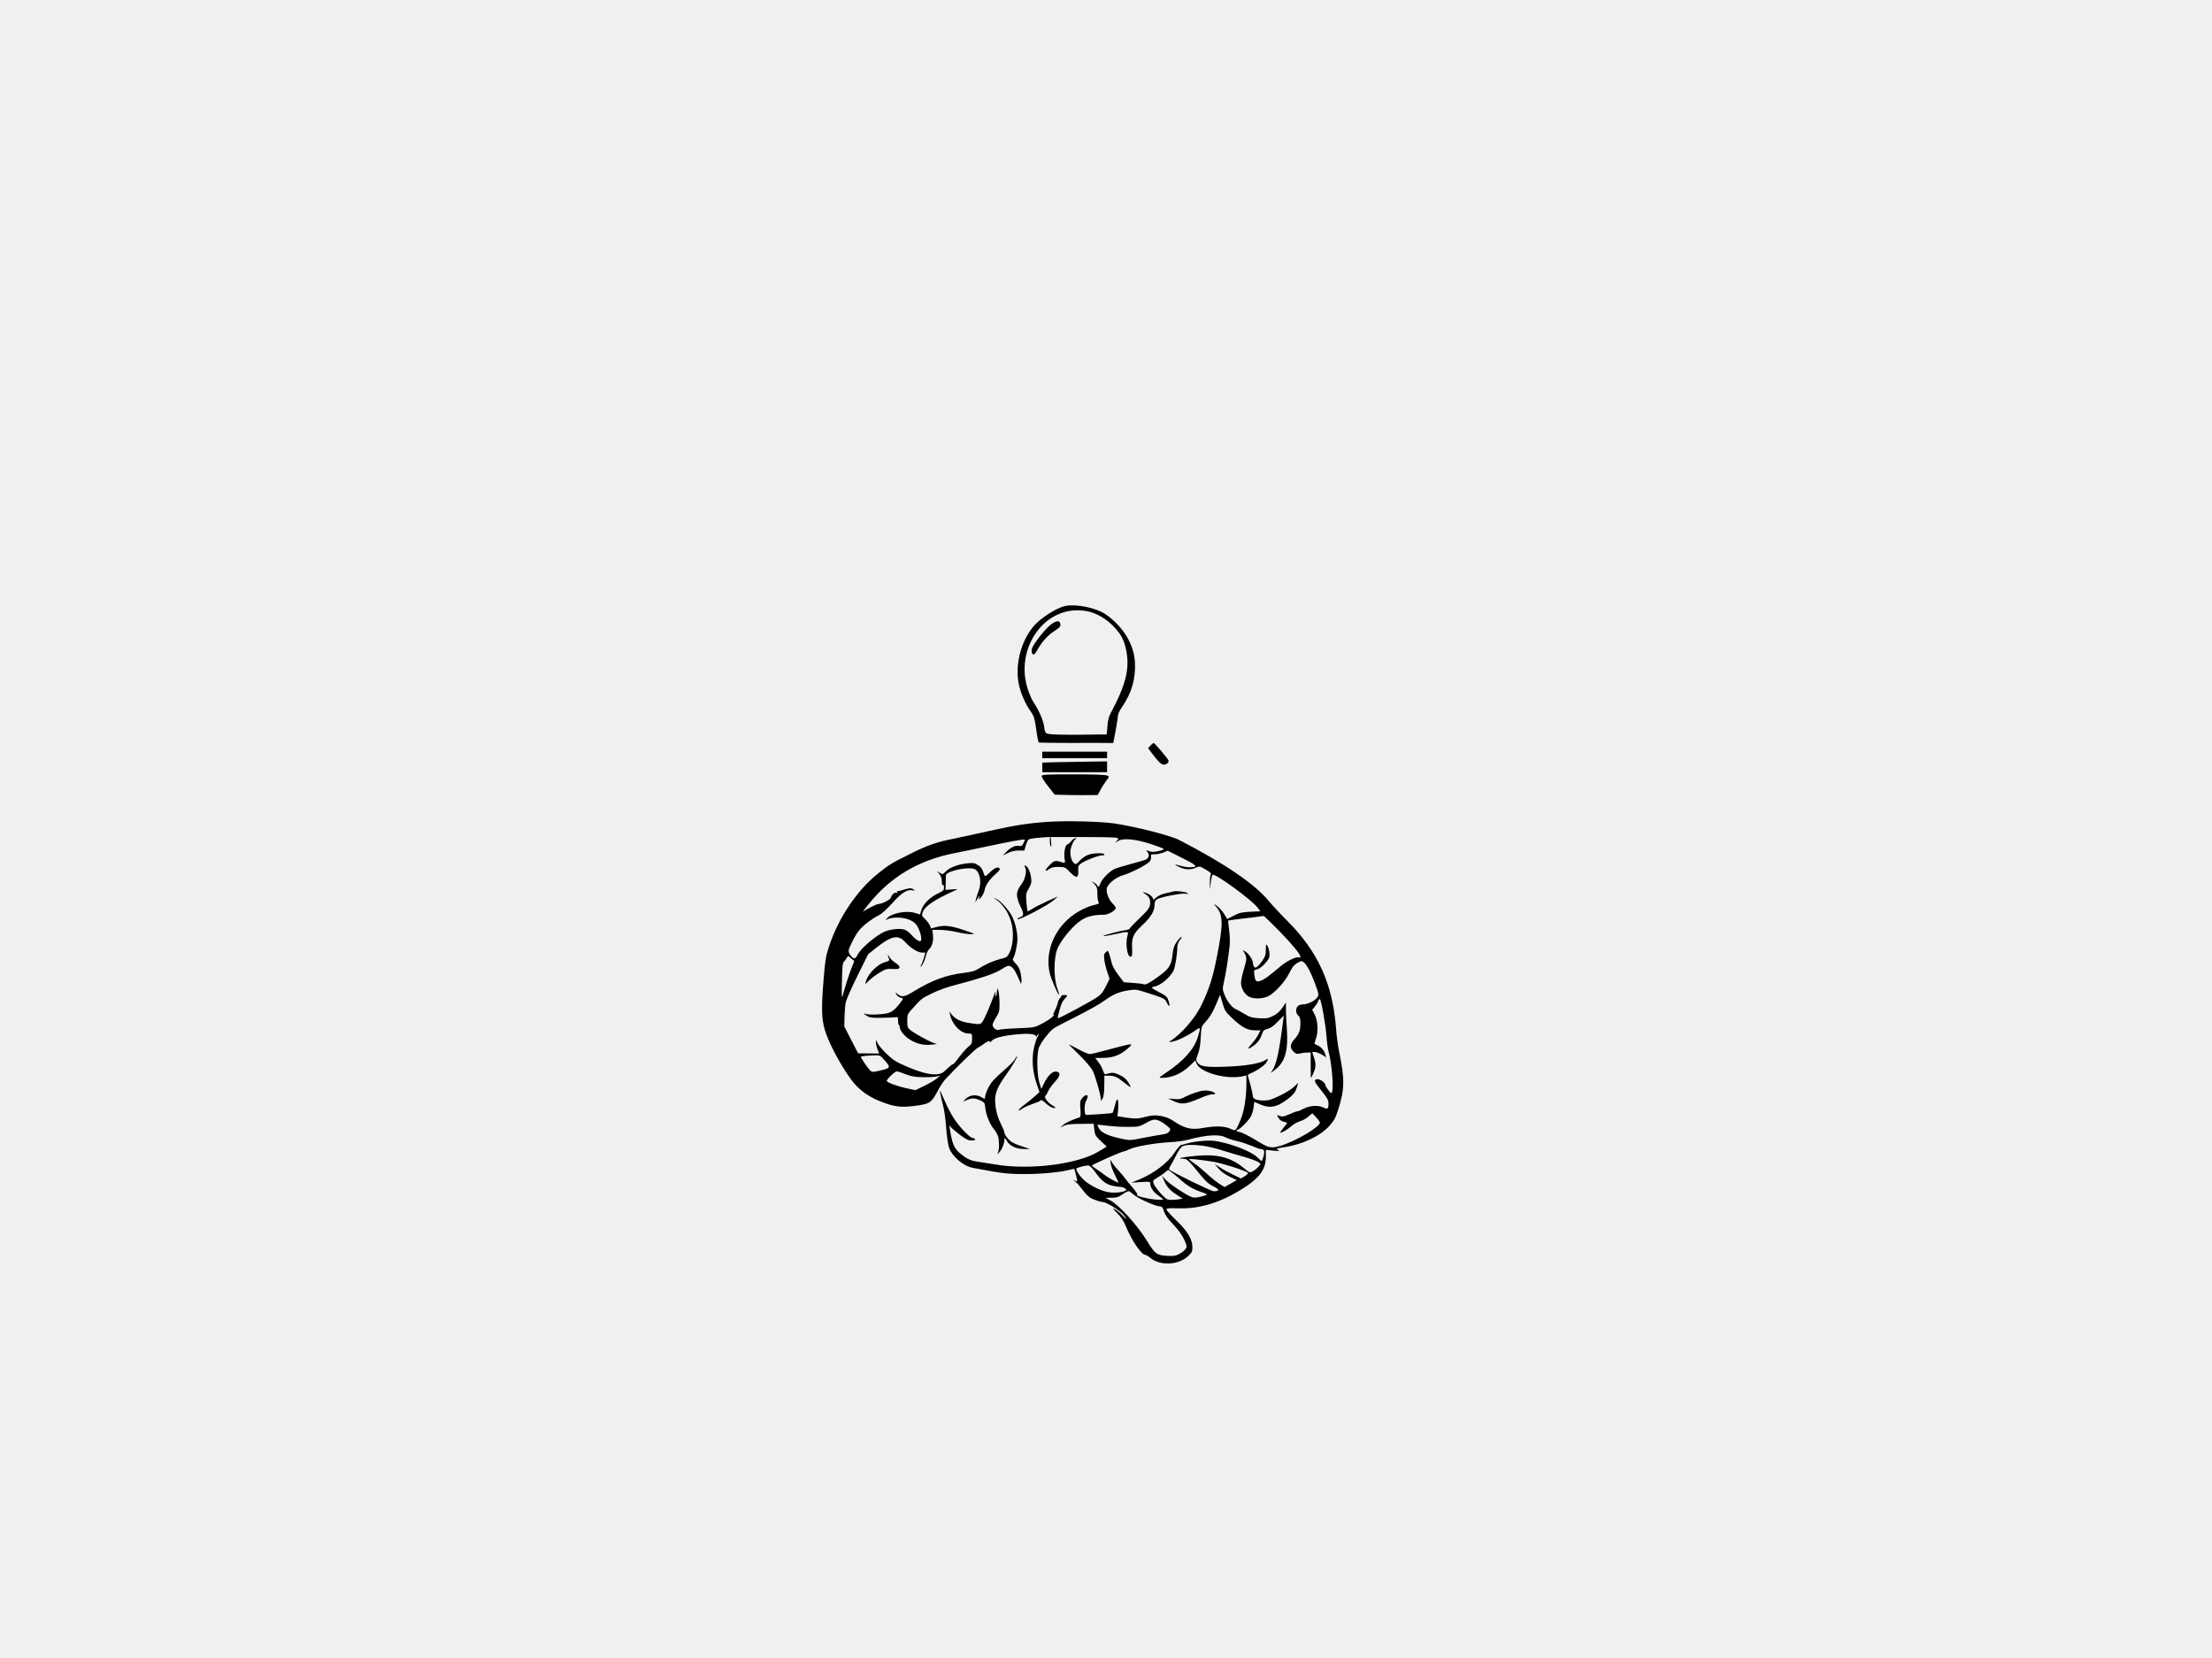
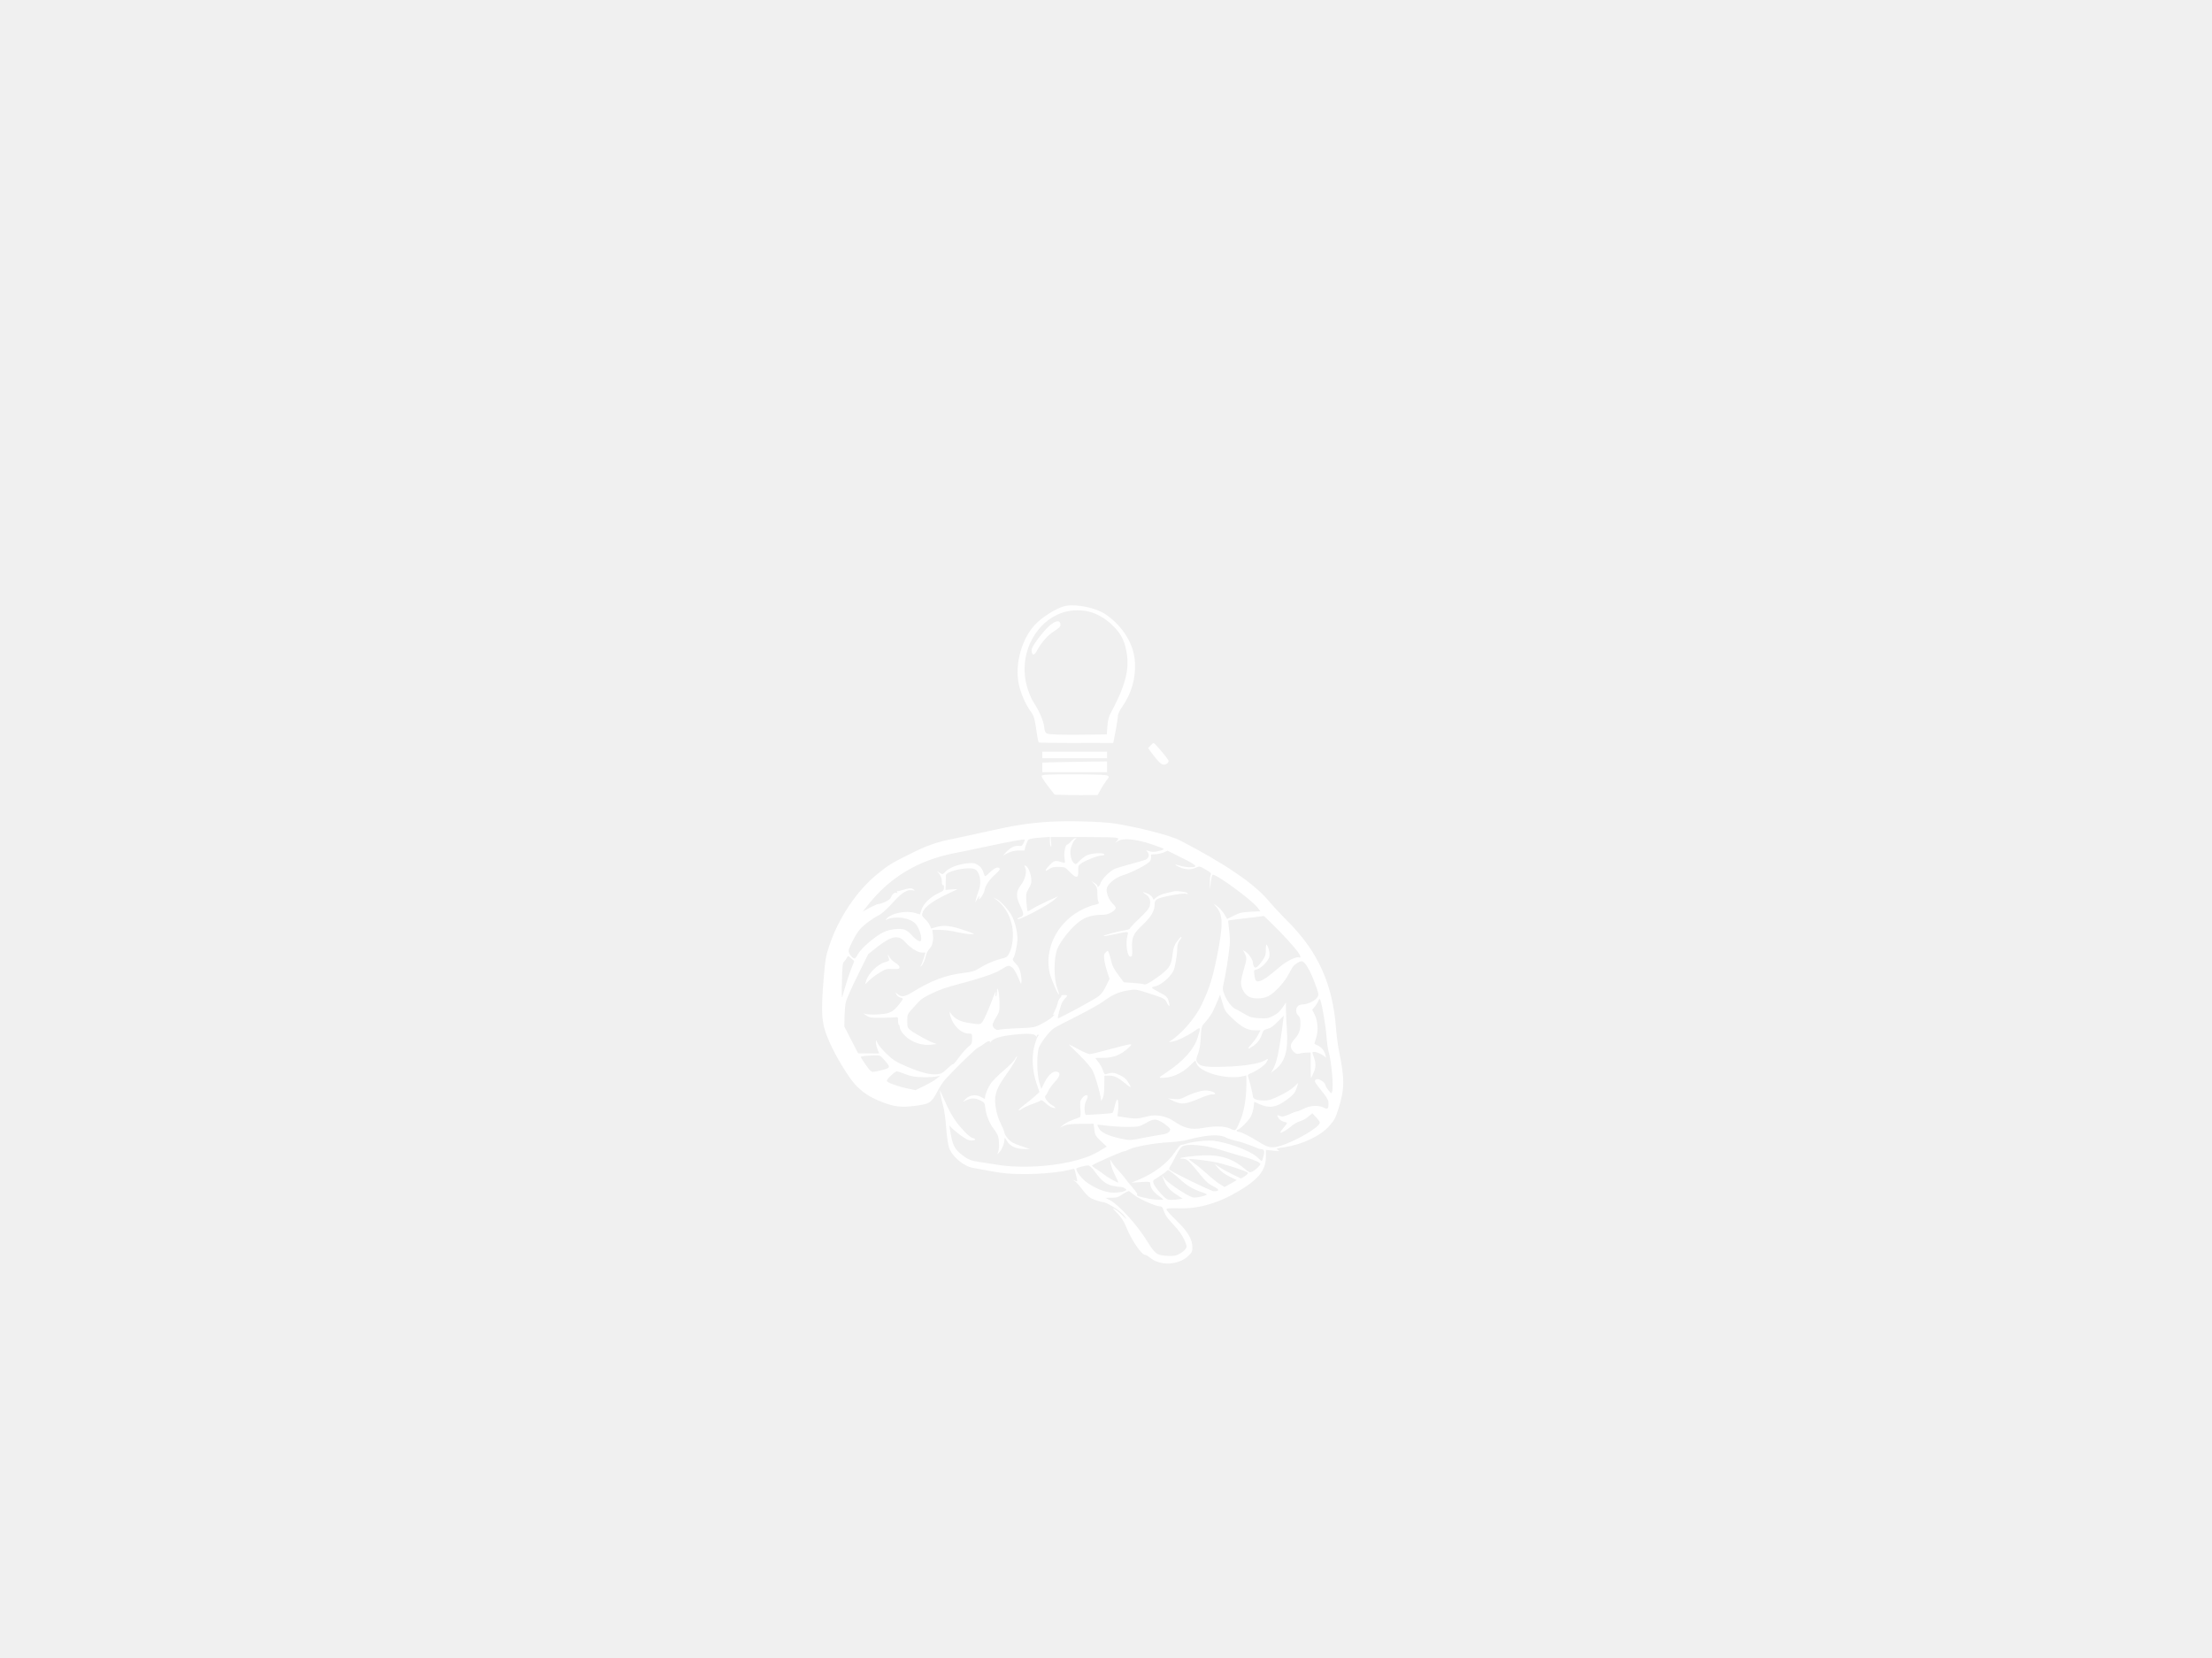
<svg xmlns="http://www.w3.org/2000/svg" version="1.0" width="2048pt" height="1535pt" viewBox="0 0 2048 1535" preserveAspectRatio="xMidYMid meet">
-   <g transform="translate(0,1535) scale(0.1,-0.1)" fill="#000000" stroke="none">
+   <g transform="translate(0,1535) scale(0.1,-0.1)" fill="#ffffff" stroke="none">
    <path d="M9867 9740 c-64 -11 -185 -82 -262 -152 -140 -129 -215 -382 -171 -579 19 -85 61 -180 110 -248 26 -37 35 -63 45 -131 20 -137 23 -150 31 -155 4 -2 133 -4 286 -4 153 1 306 0 340 0 l61 -1 22 112 c11 62 21 125 21 139 0 15 16 51 37 80 91 132 129 266 121 418 -10 166 -107 326 -267 440 -87 61 -266 100 -374 81z m219 -54 c78 -21 152 -65 215 -127 75 -75 105 -129 125 -225 36 -172 0 -320 -142 -586 -18 -33 -27 -69 -31 -122 l-6 -76 -161 -2 c-233 -4 -374 0 -395 11 -13 7 -20 25 -23 59 -5 53 -49 156 -96 225 -17 23 -43 83 -58 132 -111 348 125 722 456 724 36 1 88 -5 116 -13z" />
    <path d="M9728 9566 c-51 -39 -164 -183 -174 -222 -7 -28 1 -54 16 -54 6 0 19 14 28 31 43 80 102 147 161 184 51 33 61 44 59 65 -4 38 -37 36 -90 -4z" />
    <path d="M10652 8447 l-22 -24 36 -49 c58 -77 86 -104 109 -104 23 0 45 17 45 35 0 13 -128 165 -139 165 -4 0 -17 -10 -29 -23z" />
    <path d="M9650 8360 l0 -30 300 0 300 0 0 30 0 30 -300 0 -300 0 0 -30z" />
    <path d="M9793 8293 l-143 -4 0 -44 0 -45 300 0 300 0 0 50 0 50 -157 -2 c-87 -1 -222 -4 -300 -5z" />
    <path d="M9644 8166 c-3 -8 23 -49 58 -94 l63 -80 120 -3 c66 -1 156 -2 199 -1 l79 1 27 49 c14 27 39 65 54 85 27 35 27 36 7 46 -13 7 -123 11 -311 11 -239 0 -292 -2 -296 -14z" />
    <path d="M9695 7740 c-181 -13 -308 -33 -540 -85 -110 -25 -255 -56 -322 -70 -163 -32 -251 -63 -413 -145 -164 -81 -193 -99 -292 -179 -195 -157 -365 -410 -452 -673 -30 -90 -36 -128 -50 -299 -28 -339 -20 -421 54 -588 58 -132 173 -322 236 -391 71 -76 141 -122 251 -164 110 -43 175 -51 292 -37 145 18 163 28 215 126 24 46 58 99 76 119 98 107 279 283 305 296 17 8 43 25 58 37 31 25 62 31 52 11 -4 -7 2 -3 12 10 25 30 90 49 220 63 116 12 181 8 194 -13 7 -10 9 -10 9 0 0 6 5 12 12 12 7 0 6 -6 -4 -17 -8 -10 -22 -53 -33 -95 -24 -103 -17 -223 21 -337 l28 -83 -40 -36 c-22 -21 -66 -56 -97 -79 -62 -47 -79 -77 -22 -38 20 13 65 33 100 45 36 12 68 26 71 32 4 5 20 -3 38 -20 36 -35 68 -52 93 -52 11 0 2 10 -25 26 -44 26 -80 78 -62 89 6 4 17 23 25 42 9 20 36 58 61 85 53 56 57 91 12 96 -35 4 -80 -41 -113 -112 l-24 -49 -18 59 c-25 83 -26 284 0 334 29 59 103 151 139 172 18 12 114 61 213 111 99 50 210 112 246 139 83 60 135 83 225 98 71 11 72 11 205 -32 131 -43 134 -45 153 -83 23 -47 32 -34 14 21 -11 34 -22 44 -86 77 -75 40 -80 45 -44 52 57 11 139 78 176 145 15 27 36 154 36 218 0 21 9 48 20 62 29 37 24 50 -5 15 -40 -48 -52 -76 -59 -144 -12 -110 -36 -140 -184 -240 -43 -29 -69 -40 -80 -35 -9 4 -55 10 -102 13 l-85 6 -52 69 c-35 47 -56 86 -63 120 -6 28 -16 64 -22 79 -10 27 -11 27 -30 10 -17 -15 -19 -26 -14 -67 3 -27 15 -78 27 -114 l22 -65 -33 -68 c-24 -48 -45 -77 -74 -97 -49 -36 -365 -206 -371 -200 -6 6 24 118 40 148 8 15 21 32 29 39 24 20 19 30 -13 28 -16 -1 -27 -5 -25 -8 2 -4 -3 -12 -10 -19 -8 -6 -18 -26 -22 -43 -3 -18 -15 -49 -25 -69 -22 -44 -23 -52 -6 -42 6 4 -4 -7 -23 -25 -19 -17 -64 -45 -100 -63 -62 -32 -70 -33 -220 -39 -85 -3 -163 -10 -173 -14 -21 -9 -57 20 -57 46 0 10 15 41 33 70 30 49 32 58 31 138 -1 47 -6 97 -12 111 -10 24 -11 23 -11 -12 -1 -20 -5 -39 -10 -42 -4 -3 -6 7 -4 22 3 23 2 24 -6 7 -5 -11 -21 -54 -37 -95 -15 -41 -41 -102 -58 -135 -35 -67 -29 -65 -150 -46 -75 12 -123 37 -156 79 l-20 27 6 -30 c21 -95 100 -175 174 -175 29 0 30 -1 30 -47 0 -43 -4 -51 -34 -75 -19 -15 -58 -59 -87 -98 -28 -39 -54 -68 -57 -65 -3 3 -27 -16 -53 -41 -41 -40 -55 -47 -96 -51 -62 -6 -151 17 -286 75 -90 39 -119 57 -177 113 -38 36 -76 81 -85 100 -14 34 -14 34 -15 6 0 -15 7 -44 15 -64 8 -19 15 -36 15 -37 0 0 -44 -1 -97 0 l-98 1 -64 124 -64 125 2 89 c1 48 6 110 12 136 6 27 55 137 109 246 l98 198 83 66 c133 104 196 116 257 49 50 -57 119 -100 158 -100 l32 0 -15 -52 c-9 -29 -21 -59 -27 -67 -8 -11 -8 -13 2 -7 14 8 37 58 47 105 4 18 17 42 30 55 27 27 40 80 32 137 l-5 39 71 0 c40 0 109 -9 155 -20 46 -11 104 -20 130 -20 45 0 43 2 -58 36 -125 43 -187 50 -257 31 l-52 -14 -11 27 c-6 15 -26 42 -45 60 -30 29 -32 35 -23 61 20 59 106 117 308 208 21 9 15 10 -35 6 l-61 -5 2 62 c0 35 2 68 2 75 5 35 185 77 256 59 54 -13 79 -114 49 -197 -11 -30 -23 -67 -27 -84 l-6 -30 21 35 c17 29 19 31 15 10 -5 -24 -4 -24 20 5 13 17 27 45 30 64 9 46 44 97 102 148 35 32 44 45 36 53 -17 17 -47 4 -93 -41 -35 -34 -42 -37 -47 -22 -19 58 -30 75 -61 94 -30 19 -43 21 -99 15 -84 -9 -163 -39 -198 -75 -28 -29 -29 -29 -55 -13 l-26 17 23 -29 c14 -19 22 -42 22 -68 0 -24 4 -37 10 -33 6 4 10 -6 10 -23 0 -25 -7 -32 -61 -57 -71 -35 -133 -97 -149 -153 l-12 -39 -47 14 c-80 25 -221 -3 -261 -52 -14 -17 -14 -18 10 -5 14 8 54 14 90 14 78 0 150 -29 177 -70 35 -54 54 -136 35 -148 -12 -7 -55 23 -85 60 -15 17 -40 37 -57 44 -40 17 -134 8 -193 -18 -75 -33 -212 -149 -242 -204 -23 -42 -29 -47 -46 -38 -10 6 -25 23 -34 39 -13 27 -12 33 24 108 21 44 53 96 71 116 38 44 119 104 176 132 25 12 74 56 124 111 86 97 138 130 187 121 26 -5 26 -4 9 9 -19 14 -40 12 -106 -9 -19 -6 -39 -10 -43 -9 -5 1 -5 -3 -1 -9 5 -8 2 -10 -8 -6 -17 6 -40 -15 -51 -46 -7 -19 -80 -56 -111 -57 -11 0 -48 -16 -84 -35 l-64 -36 48 61 c202 257 465 415 803 481 58 11 187 38 286 59 209 45 356 72 362 66 3 -2 -2 -17 -11 -33 -12 -25 -20 -29 -44 -25 -36 5 -77 -16 -117 -58 l-30 -32 45 23 c31 16 63 23 100 24 l54 0 13 45 c7 24 19 50 25 56 7 6 55 15 106 18 l92 7 0 -38 c0 -21 4 -44 9 -51 5 -8 6 8 3 37 l-5 51 285 0 c157 0 300 -3 317 -6 31 -7 31 -7 14 -27 l-18 -21 29 18 c44 28 162 17 301 -29 61 -20 114 -40 119 -45 4 -4 -17 -14 -47 -20 -42 -10 -63 -10 -88 -1 -31 11 -32 11 -15 -8 22 -24 13 -58 -17 -71 -12 -5 -74 -23 -137 -40 -63 -17 -128 -37 -145 -43 -44 -17 -122 -94 -135 -133 -10 -31 -30 -47 -30 -25 0 5 -12 17 -27 26 l-28 18 28 -30 c23 -25 27 -38 27 -87 0 -31 4 -66 10 -76 9 -17 4 -20 -43 -30 -30 -6 -89 -31 -133 -55 -215 -121 -327 -360 -274 -580 14 -53 77 -201 84 -194 3 2 -5 31 -17 64 -32 89 -31 276 2 358 29 73 125 193 201 252 60 46 125 65 228 65 45 0 112 39 112 64 0 7 -13 25 -30 41 -37 36 -64 112 -51 146 16 43 86 97 148 115 80 23 231 102 250 130 8 13 13 33 10 44 -4 17 0 20 34 20 21 0 57 7 80 16 l40 17 136 -68 c140 -70 151 -85 67 -85 -22 0 -62 6 -87 14 -59 18 -60 11 -4 -14 51 -24 105 -25 149 -4 33 15 35 15 90 -17 47 -27 55 -35 47 -50 -5 -10 -8 -44 -8 -76 l2 -58 7 63 c4 35 11 67 16 72 19 19 359 -228 417 -303 l26 -35 -92 -4 c-78 -4 -101 -9 -153 -36 l-62 -31 -29 48 c-17 26 -45 58 -64 71 l-34 24 21 -25 c69 -78 71 -163 13 -457 -42 -211 -70 -300 -147 -462 -56 -116 -188 -269 -287 -329 -17 -10 -14 -11 19 -6 47 8 142 54 209 101 54 39 56 35 27 -59 -35 -113 -132 -222 -295 -330 -70 -47 -70 -47 -35 -47 90 0 183 41 256 112 l51 49 13 -31 c33 -80 269 -146 418 -117 l42 9 0 -74 c0 -126 -19 -245 -50 -326 -17 -43 -36 -85 -44 -95 -13 -16 -15 -16 -57 3 -53 24 -139 26 -251 6 -110 -20 -171 -5 -277 67 -63 43 -163 61 -233 41 -85 -23 -118 -25 -203 -12 l-80 13 5 35 c8 61 5 120 -5 120 -5 1 -16 -25 -23 -57 -7 -32 -17 -62 -21 -66 -4 -4 -55 -10 -112 -13 -57 -3 -113 -6 -124 -7 -17 -2 -20 5 -23 46 -2 29 3 60 12 79 9 17 16 37 16 45 0 22 -27 15 -50 -14 -20 -25 -22 -36 -17 -101 4 -51 2 -74 -6 -77 -83 -29 -127 -49 -152 -70 l-30 -26 35 17 c26 13 64 17 155 18 l120 1 7 -55 c6 -50 11 -59 61 -106 l54 -51 -79 -47 c-194 -117 -641 -172 -953 -118 -66 11 -142 23 -170 27 -57 8 -94 25 -148 69 -54 43 -75 82 -92 172 -17 92 -18 105 -4 82 5 -10 43 -42 83 -73 58 -43 81 -55 110 -55 42 0 48 15 9 24 -18 4 -55 37 -101 89 -70 79 -111 150 -179 307 -23 53 -23 54 -17 15 3 -22 15 -71 25 -110 11 -38 24 -130 29 -204 5 -74 17 -157 26 -185 28 -84 135 -175 224 -190 19 -3 98 -18 175 -32 113 -20 171 -25 305 -25 154 0 330 17 419 41 19 5 36 8 37 7 5 -5 32 -117 27 -117 -2 0 -14 5 -26 10 -20 9 -20 9 -3 -2 24 -16 36 -29 91 -100 36 -45 56 -61 100 -77 31 -12 65 -21 76 -21 31 0 152 -74 188 -115 44 -51 39 -55 -8 -7 -22 23 -53 48 -70 56 -24 13 -20 6 23 -37 36 -36 60 -73 80 -122 55 -134 145 -265 182 -265 7 0 26 -12 43 -26 92 -77 262 -69 352 16 33 31 39 43 39 78 0 77 -42 148 -145 248 -52 50 -95 97 -95 105 0 12 21 13 115 11 183 -6 368 48 558 162 182 109 247 192 247 314 l0 65 68 -7 c58 -5 64 -4 44 7 -20 12 -16 14 56 24 167 25 333 102 418 196 47 53 59 74 85 157 59 188 60 274 7 535 -11 55 -24 150 -28 210 -31 415 -167 715 -453 1000 -61 61 -139 145 -174 187 -129 155 -406 344 -823 559 -83 43 -393 122 -600 154 -127 19 -447 27 -625 15z m2141 -1002 c126 -129 204 -223 204 -247 0 -7 -4 -10 -9 -7 -22 14 -110 -27 -175 -81 -116 -98 -150 -122 -184 -134 -42 -14 -50 -6 -58 53 -6 45 -6 46 23 52 35 8 97 69 113 109 10 29 1 85 -20 117 -7 11 -10 -1 -10 -41 0 -48 -5 -65 -33 -105 -41 -59 -64 -75 -77 -54 -5 8 -10 24 -10 36 0 26 -37 82 -69 103 l-24 15 17 -31 c21 -42 20 -55 -9 -153 -14 -46 -25 -99 -25 -118 0 -47 26 -98 64 -125 41 -29 133 -29 191 0 55 29 147 127 184 199 17 32 36 66 43 74 20 25 61 50 79 50 29 0 75 -76 120 -196 41 -110 41 -114 25 -139 -21 -32 -88 -64 -133 -65 -17 0 -39 -7 -47 -16 -22 -22 -20 -66 4 -87 15 -13 20 -29 20 -71 0 -68 -12 -99 -55 -148 -42 -46 -45 -79 -9 -115 21 -21 31 -24 57 -18 18 5 48 8 67 9 l35 1 0 -118 c0 -64 1 -117 3 -117 2 0 12 19 22 43 24 51 25 91 5 147 -19 53 -19 50 5 50 26 0 96 -35 104 -52 3 -7 4 0 0 16 -8 42 -38 81 -74 96 -16 7 -30 14 -30 17 0 2 7 27 16 54 21 64 15 159 -15 217 l-22 43 25 29 c13 17 27 39 31 50 3 11 10 20 14 20 12 0 52 -220 62 -340 4 -58 13 -121 18 -140 29 -100 49 -322 35 -377 -6 -22 -8 -21 -35 13 -16 20 -29 43 -29 50 0 19 -51 55 -74 52 -31 -5 -29 -22 9 -69 88 -110 95 -122 95 -160 0 -46 -10 -53 -46 -34 -46 24 -127 19 -182 -10 -26 -14 -53 -25 -61 -25 -7 0 -40 -12 -73 -27 -51 -22 -64 -25 -89 -16 -27 11 -28 10 -17 -10 13 -26 34 -40 67 -47 24 -5 24 -5 -13 -49 -20 -24 -35 -46 -32 -48 7 -7 65 26 104 61 20 18 56 38 80 45 23 6 58 26 77 43 l35 30 35 -37 c19 -20 35 -42 35 -49 0 -41 -218 -170 -364 -215 -82 -25 -111 -20 -201 36 -89 55 -165 93 -186 93 -11 0 -19 5 -19 10 0 6 4 10 9 10 18 0 103 85 122 122 11 22 23 61 26 88 l6 48 42 -19 c76 -34 127 -35 188 -6 58 29 131 87 148 119 6 12 15 35 20 51 l9 31 -38 -36 c-20 -20 -79 -57 -131 -82 -76 -37 -105 -46 -147 -46 -66 0 -104 14 -104 38 0 19 -33 153 -45 184 -5 13 0 20 20 28 55 21 133 74 149 101 22 37 20 42 -9 23 -48 -32 -191 -55 -371 -61 -186 -6 -233 2 -259 41 -13 20 -12 28 6 76 15 38 23 87 26 155 5 92 8 103 33 130 52 57 78 100 112 182 l34 82 23 -77 c21 -72 27 -81 94 -144 86 -81 138 -108 207 -108 l50 0 -21 -41 c-11 -23 -39 -61 -61 -85 -44 -48 -40 -57 12 -21 42 28 67 62 85 113 11 33 19 40 52 48 26 6 55 26 93 66 l56 56 -7 -55 c-35 -277 -59 -388 -98 -451 l-16 -25 35 26 c96 71 128 176 115 373 -5 67 -9 151 -9 188 l0 66 -33 -49 c-23 -34 -49 -57 -85 -75 -46 -23 -61 -26 -130 -22 -66 4 -86 10 -135 39 -32 20 -70 40 -85 47 -33 14 -81 77 -104 139 -16 42 -16 49 -1 116 17 75 41 228 52 333 4 33 1 97 -5 143 -6 46 -10 85 -8 87 2 2 49 8 104 15 98 11 214 25 224 28 3 0 65 -59 136 -131z m-3928 -285 c2 -1 -5 -21 -16 -46 -21 -46 -79 -228 -93 -287 -5 -21 -7 36 -4 137 3 141 6 176 19 189 9 8 21 25 27 36 11 20 11 20 37 -4 15 -12 29 -24 30 -25z m286 -925 c55 -63 52 -68 -52 -92 -61 -14 -68 -14 -84 1 -18 16 -88 117 -88 127 0 6 50 12 122 14 56 2 57 2 102 -50z m192 -125 c56 -21 86 -26 164 -27 52 -1 109 3 125 7 l30 8 -30 -26 c-16 -15 -68 -45 -115 -68 l-84 -41 -76 16 c-91 19 -190 56 -190 70 0 16 76 88 93 88 8 0 46 -12 83 -27z m2364 -439 c14 -7 40 -25 58 -41 31 -26 32 -29 18 -50 -11 -15 -31 -23 -68 -28 -29 -4 -107 -18 -174 -31 -117 -24 -124 -24 -195 -9 -119 24 -190 56 -212 93 -11 18 -18 35 -16 37 2 2 42 -2 89 -8 47 -6 132 -12 190 -11 103 0 107 1 170 36 67 38 87 40 140 12z m595 -144 c22 -12 69 -27 105 -35 36 -7 97 -28 137 -44 40 -17 78 -31 85 -31 33 -1 39 -15 27 -63 -6 -26 -14 -47 -18 -47 -3 0 -19 14 -36 31 -43 44 -178 104 -302 135 -92 23 -121 26 -198 21 -49 -4 -115 -13 -145 -22 -30 -9 -61 -17 -68 -18 -7 -2 -33 -33 -57 -69 -64 -96 -189 -191 -325 -248 l-75 -31 88 6 c83 5 87 4 87 -15 0 -36 29 -78 75 -110 25 -17 45 -34 45 -37 0 -3 -33 -3 -72 0 -76 6 -192 36 -170 44 8 3 -8 27 -41 66 -30 34 -61 73 -70 86 -9 14 -34 43 -55 66 -22 22 -50 56 -62 75 l-22 35 6 -40 c3 -22 21 -70 40 -107 19 -38 32 -68 30 -68 -12 0 -105 52 -130 73 -16 13 -48 36 -71 51 -24 14 -43 30 -43 34 0 9 279 132 298 132 7 0 29 9 50 19 49 25 241 59 372 65 58 3 132 13 165 22 172 46 291 54 350 24z m-200 -80 c39 -6 104 -21 145 -34 41 -13 118 -36 170 -51 122 -34 172 -52 196 -69 18 -14 18 -15 -6 -41 -14 -15 -37 -33 -52 -41 -27 -14 -30 -13 -85 33 -122 98 -237 128 -438 111 -119 -10 -191 -26 -124 -27 40 -1 49 -9 166 -153 47 -58 75 -82 118 -103 58 -29 59 -45 2 -45 -23 0 -387 177 -410 200 -5 4 -1 20 10 35 10 16 34 60 53 99 22 44 44 76 60 83 30 15 101 16 195 3z m83 -146 c86 -14 305 -83 325 -103 5 -5 -7 -18 -27 -31 l-36 -22 -76 37 c-42 20 -97 50 -123 68 l-46 31 35 -42 c23 -27 59 -55 103 -76 l68 -33 -56 -32 -57 -32 -41 25 c-23 13 -76 55 -118 94 -42 38 -97 84 -123 101 -25 18 -46 34 -46 37 0 7 91 -2 218 -22z m-1093 -90 c59 -84 105 -120 164 -133 29 -6 62 -11 75 -11 12 0 31 -6 42 -14 18 -14 18 -15 -11 -27 -16 -7 -59 -12 -95 -12 -71 0 -158 33 -244 92 -51 35 -113 118 -99 132 9 9 77 27 108 28 13 0 34 -19 60 -55z m786 -69 c66 -61 118 -93 195 -120 68 -24 68 -24 39 -35 -16 -6 -48 -13 -71 -17 -37 -5 -51 0 -106 31 -92 55 -165 108 -194 141 l-25 30 15 -38 c24 -61 55 -97 117 -137 l58 -38 -31 -6 c-17 -3 -50 -6 -73 -6 -39 0 -47 5 -98 59 -30 33 -59 73 -65 90 -10 29 -9 31 31 55 23 14 55 36 72 49 l30 25 30 -21 c16 -11 50 -39 76 -62z m-416 -153 c45 -35 197 -102 233 -102 13 0 25 -8 28 -17 20 -62 36 -86 99 -153 47 -50 80 -96 99 -138 26 -59 27 -65 12 -87 -9 -14 -35 -34 -58 -46 -35 -18 -54 -21 -116 -17 -93 6 -108 18 -181 136 -91 148 -260 335 -344 379 l-42 22 56 1 c48 0 65 5 105 34 27 18 54 30 59 26 6 -3 28 -21 50 -38z" />
    <path d="M9917 7560 c-14 -16 -30 -30 -36 -30 -17 0 -33 -78 -25 -127 7 -45 6 -46 -17 -39 -68 22 -78 20 -119 -22 -48 -48 -53 -73 -8 -40 26 18 45 22 91 21 56 -1 61 -3 103 -48 59 -61 80 -58 77 11 -2 46 0 51 32 73 42 28 156 71 191 71 14 0 22 4 19 10 -10 17 -117 11 -160 -9 -22 -10 -54 -34 -71 -53 -26 -29 -34 -33 -47 -23 -22 16 -37 58 -37 106 0 42 31 114 52 122 9 4 7 6 -4 6 -9 1 -28 -12 -41 -29z" />
    <path d="M9491 7319 c19 -36 1 -113 -39 -164 -47 -61 -48 -107 -3 -199 34 -71 32 -88 -10 -101 -10 -4 -19 -10 -19 -15 0 -20 282 127 336 175 l39 35 -100 -45 c-55 -25 -117 -57 -138 -71 -22 -14 -41 -24 -43 -21 -2 2 -7 40 -11 84 -5 75 -4 83 22 127 23 40 27 55 22 96 -7 56 -29 105 -52 114 -13 5 -14 2 -4 -15z" />
    <path d="M10865 7096 c-5 -2 -36 -9 -68 -16 -32 -6 -70 -22 -87 -36 l-29 -25 -11 21 c-6 12 -27 28 -45 36 -49 20 -55 17 -17 -7 36 -24 47 -53 38 -103 -5 -26 -28 -54 -96 -119 -50 -47 -90 -90 -90 -95 0 -5 -21 -12 -46 -16 -60 -8 -210 -49 -197 -53 6 -2 52 5 104 17 128 28 130 27 118 -12 -21 -75 -2 -202 29 -196 14 3 16 14 14 69 -6 108 9 143 94 222 79 74 114 132 114 190 0 27 6 40 23 51 30 20 235 59 266 51 21 -5 23 -4 14 6 -12 12 -106 23 -128 15z" />
    <path d="M9220 7023 c75 -52 132 -146 151 -248 15 -82 5 -187 -23 -243 -22 -44 -26 -47 -88 -62 -63 -16 -138 -49 -210 -95 -25 -16 -64 -26 -132 -34 -156 -18 -298 -71 -461 -172 -83 -52 -110 -55 -151 -20 -18 15 -18 15 -7 -6 6 -13 23 -26 36 -29 30 -8 31 -8 3 -46 -48 -63 -76 -87 -119 -99 -52 -14 -173 -18 -209 -6 -19 6 -17 3 10 -15 31 -21 46 -23 140 -22 58 1 116 3 130 5 23 4 25 1 25 -34 0 -20 3 -37 8 -37 4 0 7 -8 7 -17 0 -31 37 -80 85 -113 62 -42 135 -61 205 -53 l54 6 -34 12 c-47 17 -167 83 -207 114 -31 24 -33 30 -33 88 0 61 0 62 58 125 75 83 73 82 177 133 58 29 138 57 225 79 179 45 346 100 395 131 80 49 82 49 111 31 22 -15 46 -57 80 -141 7 -19 8 -19 11 3 3 12 -1 48 -7 79 -9 42 -21 66 -46 91 -24 24 -31 38 -25 46 17 21 41 128 41 184 0 70 -25 165 -57 221 -35 59 -100 129 -137 147 l-31 14 25 -17z" />
    <path d="M8220 6508 c0 -4 4 -17 9 -31 8 -21 6 -24 -32 -35 -70 -18 -158 -105 -178 -174 l-9 -32 38 37 c20 19 64 52 97 72 54 33 66 36 120 33 50 -2 60 0 63 14 2 11 -11 26 -37 42 -22 14 -47 38 -55 53 -8 16 -15 25 -16 21z" />
    <path d="M9992 5583 c58 -57 110 -118 124 -146 23 -44 68 -199 76 -257 l3 -25 14 25 c9 16 15 58 15 117 l1 93 43 0 c51 0 80 -14 147 -69 27 -22 51 -39 53 -37 2 2 -8 23 -23 46 -19 30 -41 49 -81 67 -53 24 -66 25 -125 7 -11 -3 -19 7 -27 34 -7 22 -25 56 -42 77 -16 21 -30 38 -30 39 0 0 35 1 78 1 89 1 159 28 226 89 35 32 37 36 17 36 -12 0 -95 -20 -185 -45 -90 -25 -174 -45 -187 -45 -12 0 -60 20 -106 45 -45 25 -84 45 -87 45 -2 0 42 -44 96 -97z" />
    <path d="M9396 5542 c-8 -16 -54 -62 -103 -104 -49 -42 -101 -94 -117 -116 -29 -42 -55 -104 -56 -134 0 -16 -3 -15 -35 4 -47 27 -107 20 -144 -17 l-26 -26 37 16 c48 20 74 19 124 -4 39 -18 41 -21 47 -72 6 -63 42 -150 81 -196 15 -18 31 -47 37 -65 12 -44 12 -124 -2 -151 -8 -18 -5 -17 15 6 25 27 46 82 46 122 0 14 7 9 23 -20 27 -47 85 -74 162 -74 l50 0 -85 29 c-67 23 -92 37 -117 66 -18 21 -33 45 -33 54 0 9 -11 39 -25 66 -35 69 -53 129 -60 204 -9 86 15 151 99 267 60 83 112 173 101 173 -2 0 -11 -13 -19 -28z" />
    <path d="M11145 5252 c-44 -4 -123 -32 -175 -59 -37 -20 -55 -24 -100 -19 l-55 5 55 -26 c71 -32 107 -28 235 26 57 25 108 41 122 38 23 -4 31 7 13 18 -20 12 -65 21 -95 17z" />
  </g>
</svg>
